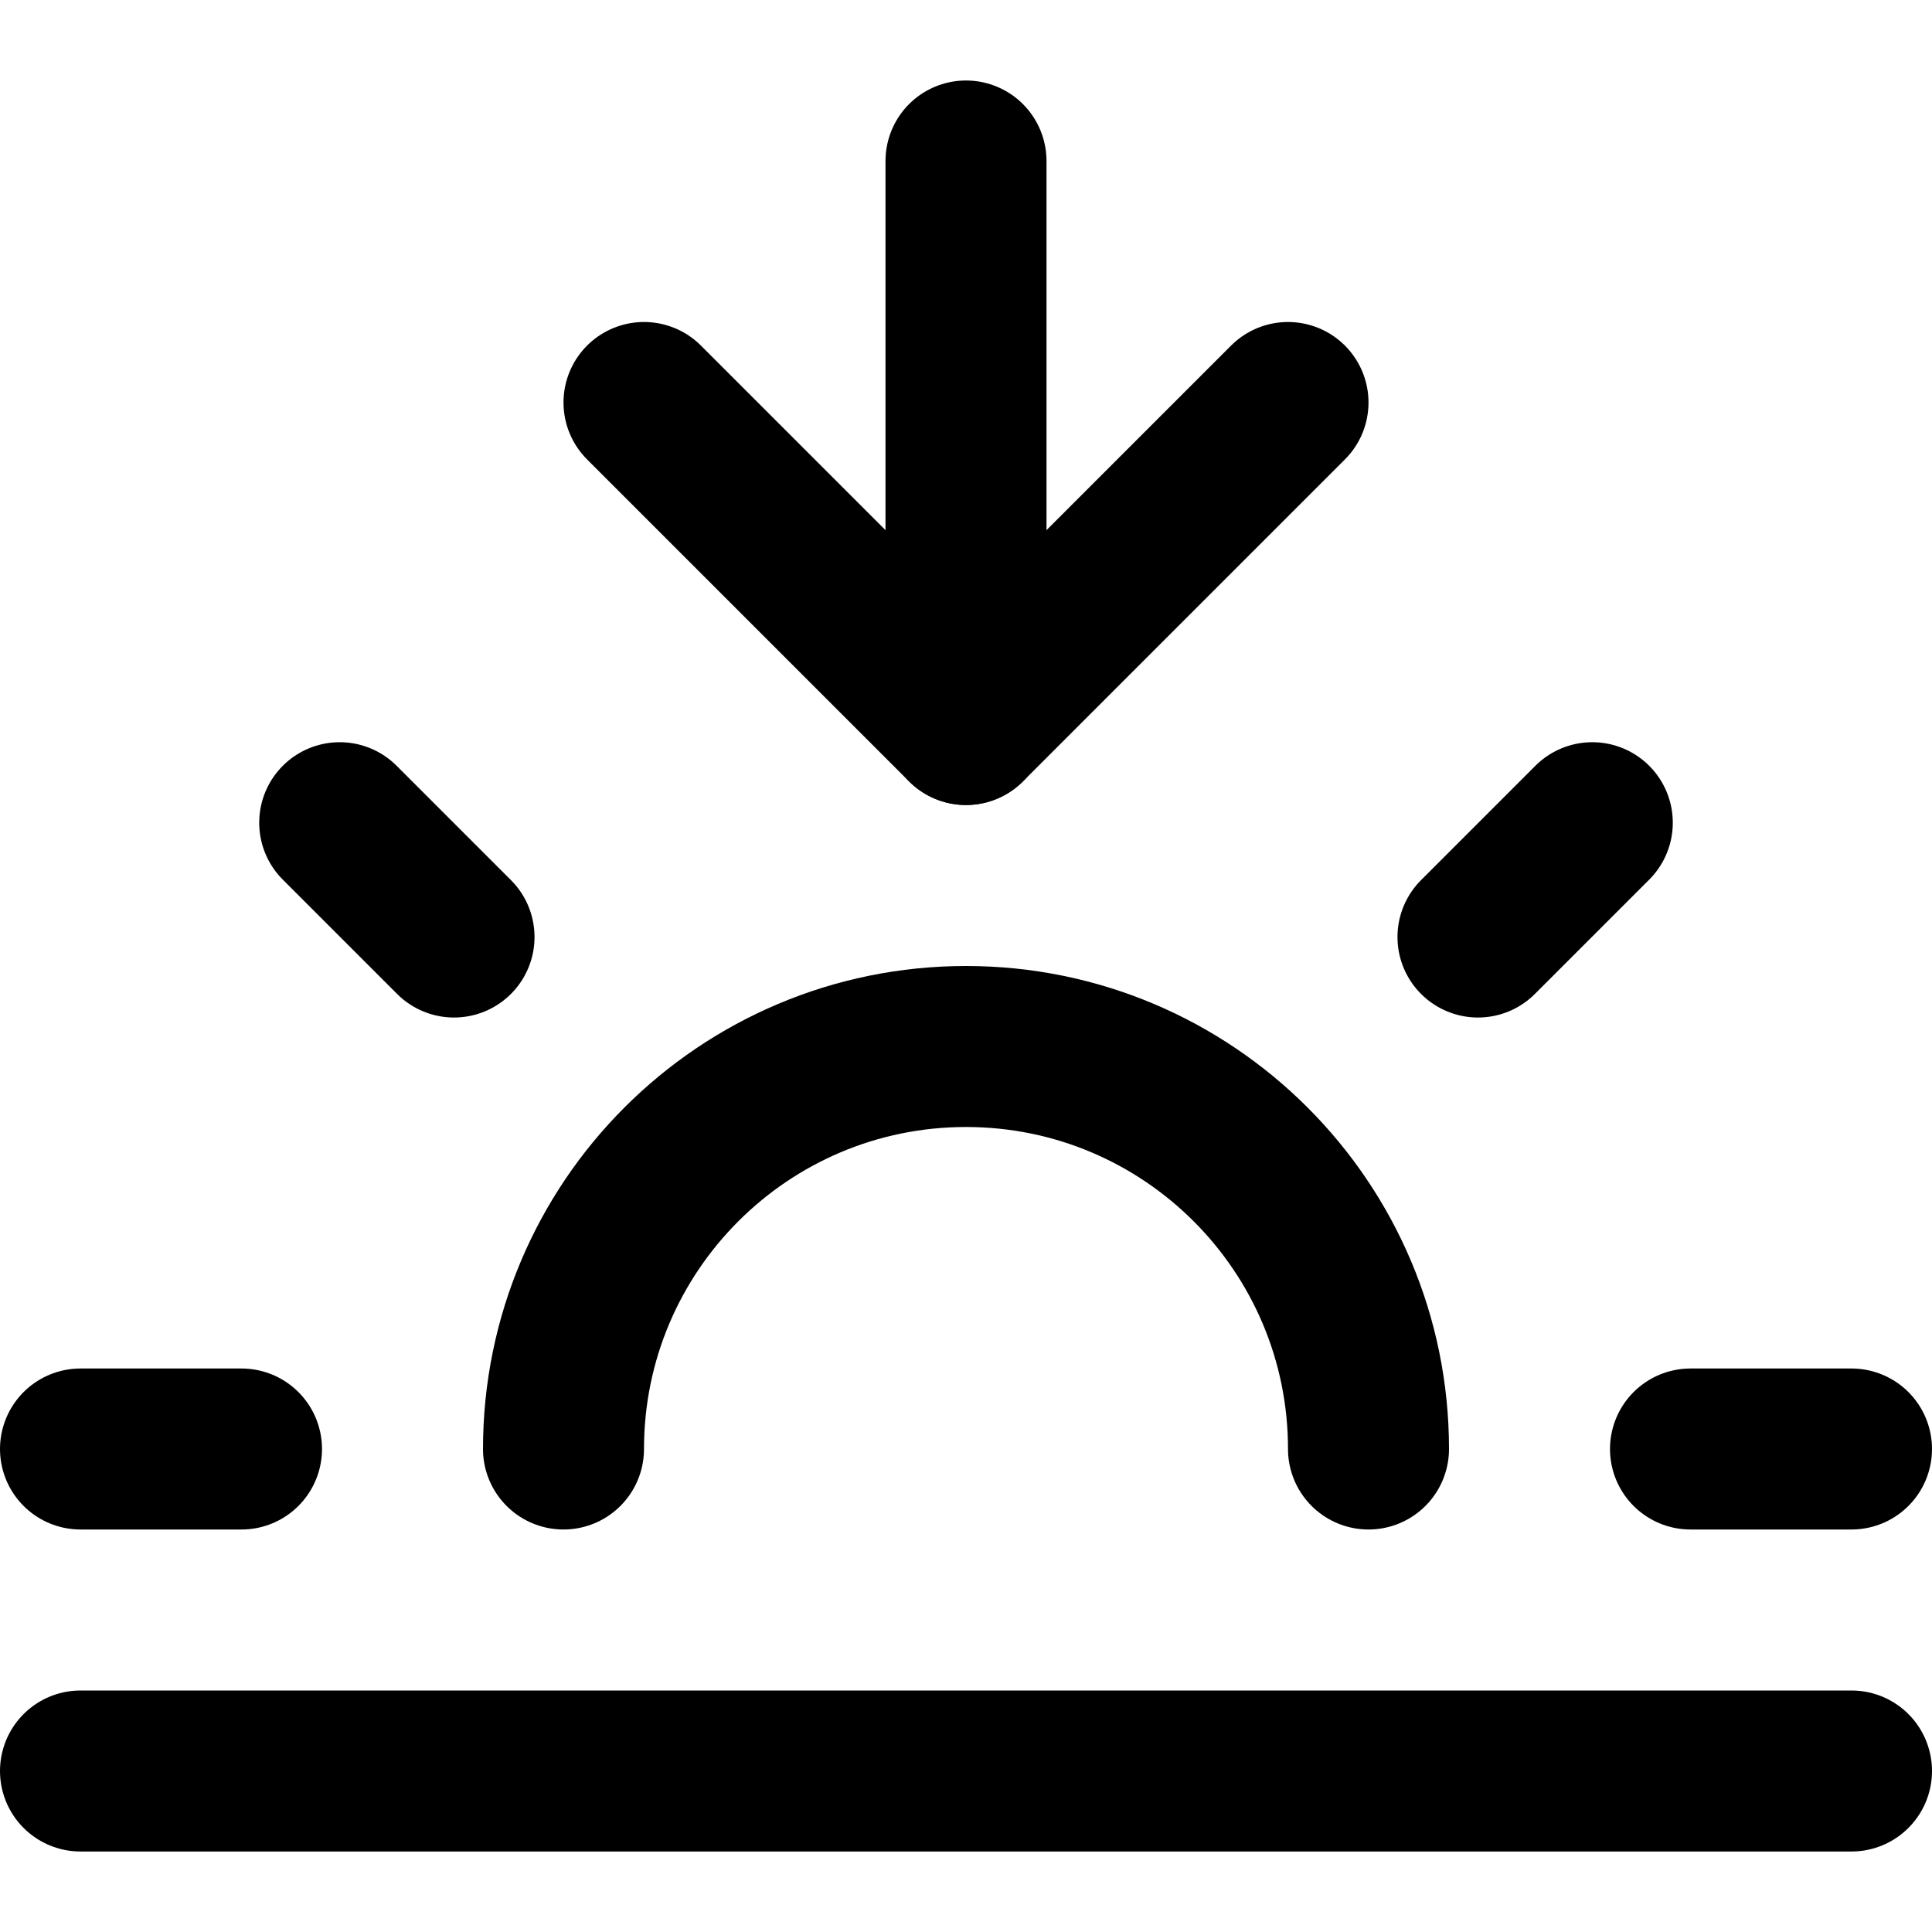
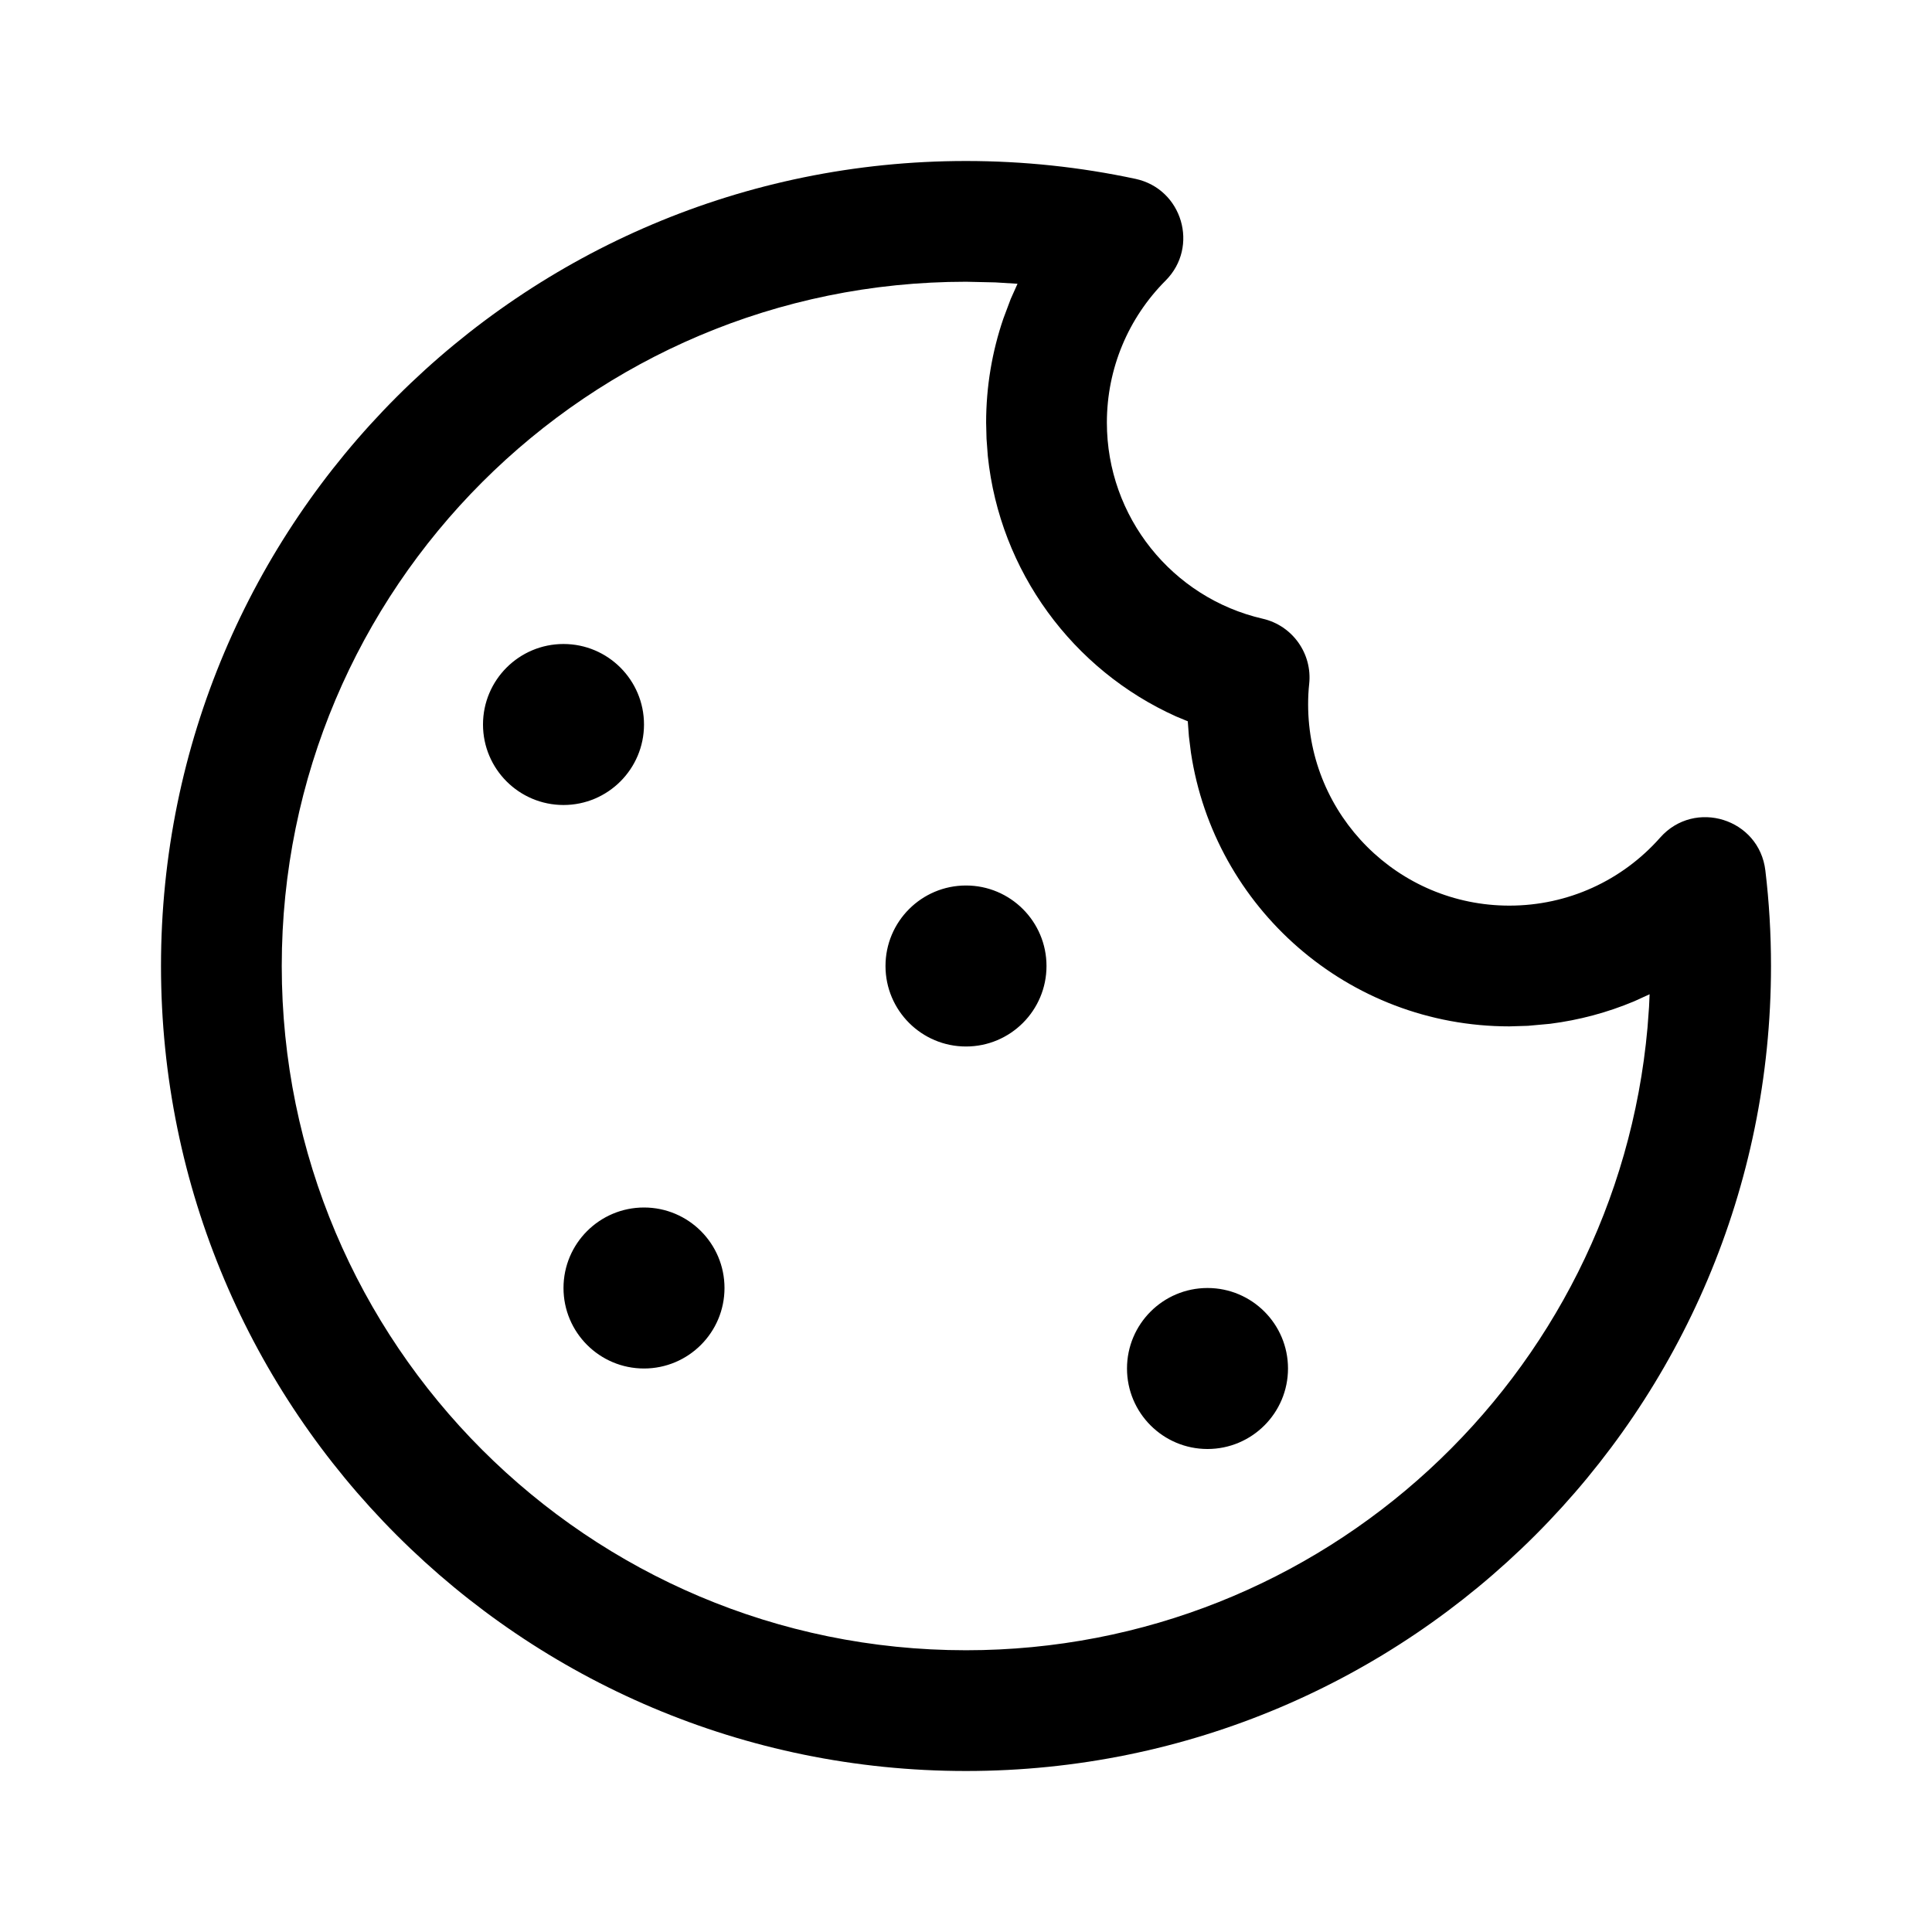
- <svg xmlns="http://www.w3.org/2000/svg" width="24" height="24" viewBox="0 0 24 24" fill="none" stroke="currentColor" stroke-width="2" stroke-linecap="round" stroke-linejoin="round" class="feather feather-sunset">
-   <path d="M17 18a5 5 0 0 0-10 0" />
-   <line x1="12" y1="9" x2="12" y2="2" />
-   <line x1="4.22" y1="10.22" x2="5.64" y2="11.64" />
-   <line x1="1" y1="18" x2="3" y2="18" />
-   <line x1="21" y1="18" x2="23" y2="18" />
-   <line x1="18.36" y1="11.64" x2="19.78" y2="10.22" />
-   <line x1="23" y1="22" x2="1" y2="22" />
-   <polyline points="16 5 12 9 8 5" />
+ <svg xmlns="http://www.w3.org/2000/svg" width="24" height="24" viewBox="0 0 24 24" fill="#000000">
+   <path d="M12 2C12.714 2 13.419 2.075 14.106 2.222C14.687 2.347 14.899 3.065 14.48 3.485C14.015 3.951 13.75 4.579 13.75 5.25C13.75 6.42 14.561 7.427 15.686 7.686C16.056 7.771 16.304 8.12 16.263 8.497C16.254 8.579 16.25 8.663 16.25 8.75C16.25 10.131 17.369 11.25 18.75 11.25C19.477 11.25 20.151 10.939 20.623 10.405C21.053 9.92 21.854 10.17 21.93 10.814C21.977 11.205 22 11.601 22 12C22 17.523 17.523 22 12 22C6.477 22 2 17.523 2 12C2 6.477 6.477 2 12 2ZM12 3.5C7.306 3.5 3.5 7.306 3.5 12C3.5 16.694 7.306 20.5 12 20.5C16.437 20.5 20.079 17.101 20.466 12.765L20.485 12.508L20.492 12.351L20.299 12.439C19.968 12.578 19.617 12.672 19.255 12.718L18.981 12.743L18.75 12.75C16.744 12.75 15.083 11.273 14.794 9.348L14.769 9.147L14.755 8.96L14.61 8.9C13.326 8.323 12.42 7.096 12.271 5.666L12.255 5.45L12.25 5.25C12.25 4.803 12.324 4.368 12.464 3.958L12.555 3.715L12.64 3.525L12.364 3.508L12 3.5ZM15 16C15.552 16 16 16.448 16 17C16 17.552 15.552 18 15 18C14.448 18 14 17.552 14 17C14 16.448 14.448 16 15 16ZM8 15C8.552 15 9 15.448 9 16C9 16.552 8.552 17 8 17C7.448 17 7 16.552 7 16C7 15.448 7.448 15 8 15ZM12 11C12.552 11 13 11.448 13 12C13 12.552 12.552 13 12 13C11.448 13 11 12.552 11 12C11 11.448 11.448 11 12 11ZM7 8C7.552 8 8 8.448 8 9C8 9.552 7.552 10 7 10C6.448 10 6 9.552 6 9C6 8.448 6.448 8 7 8Z" fill="#000000" />
</svg>
